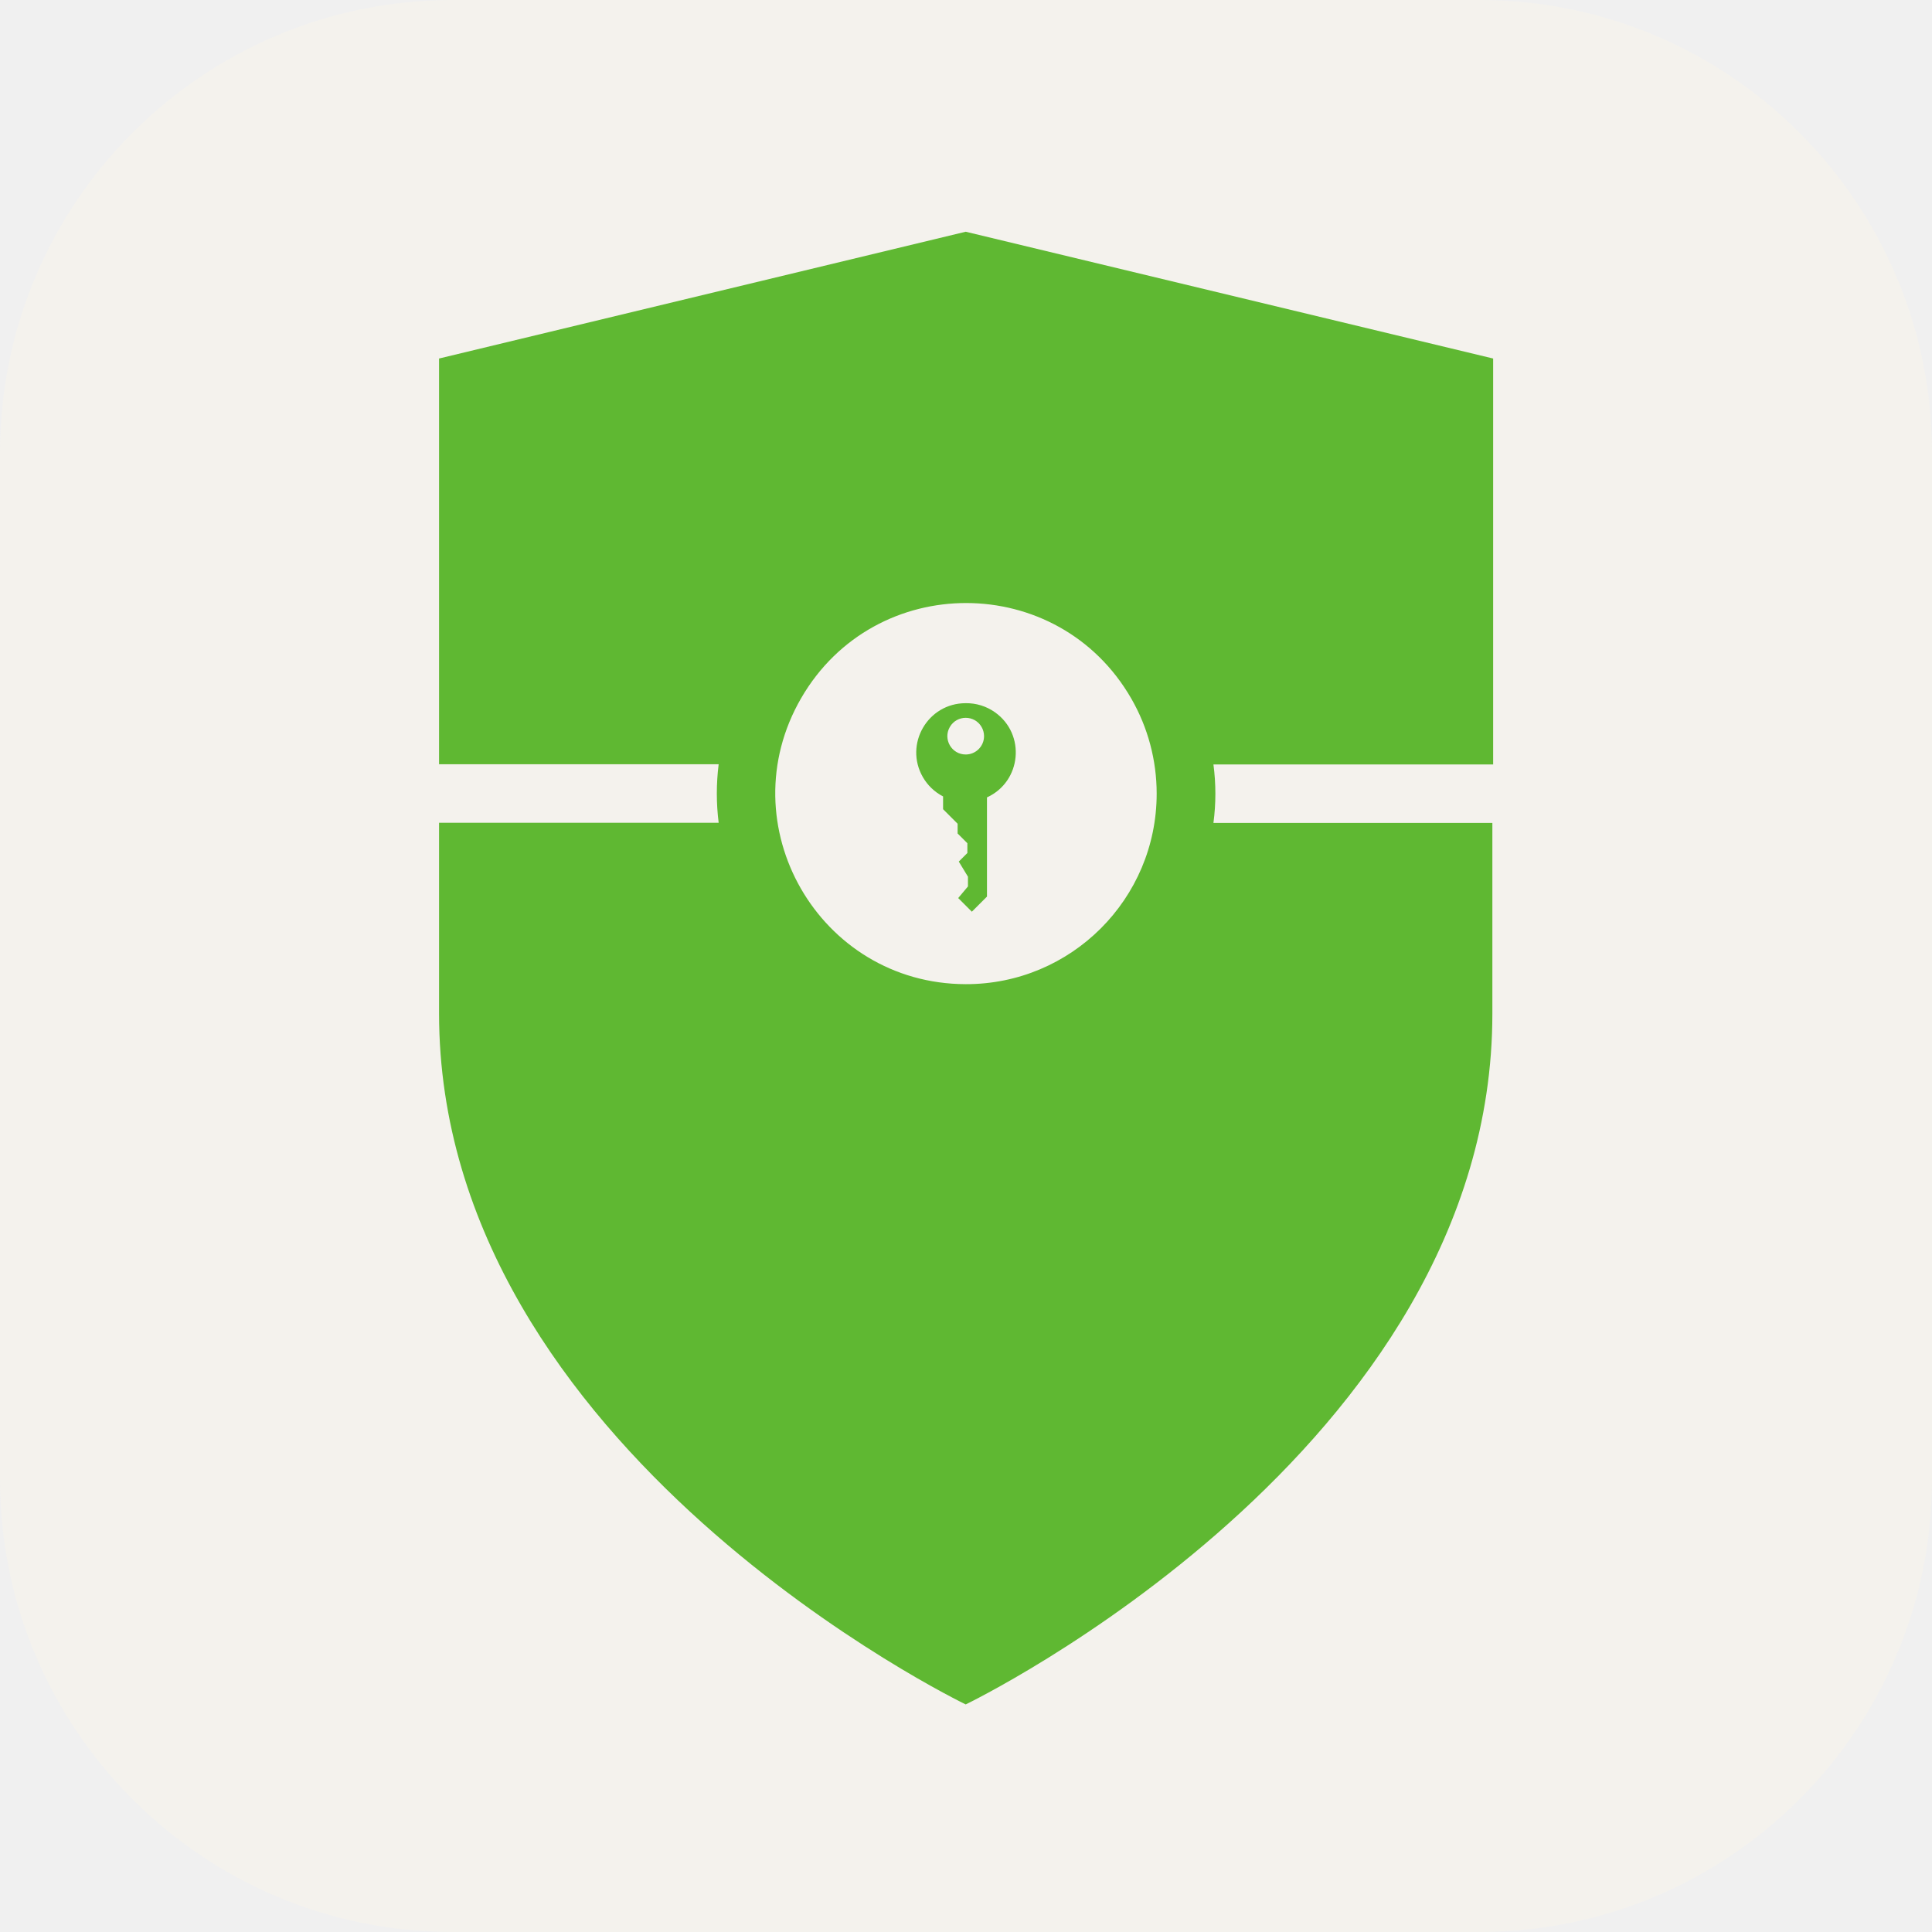
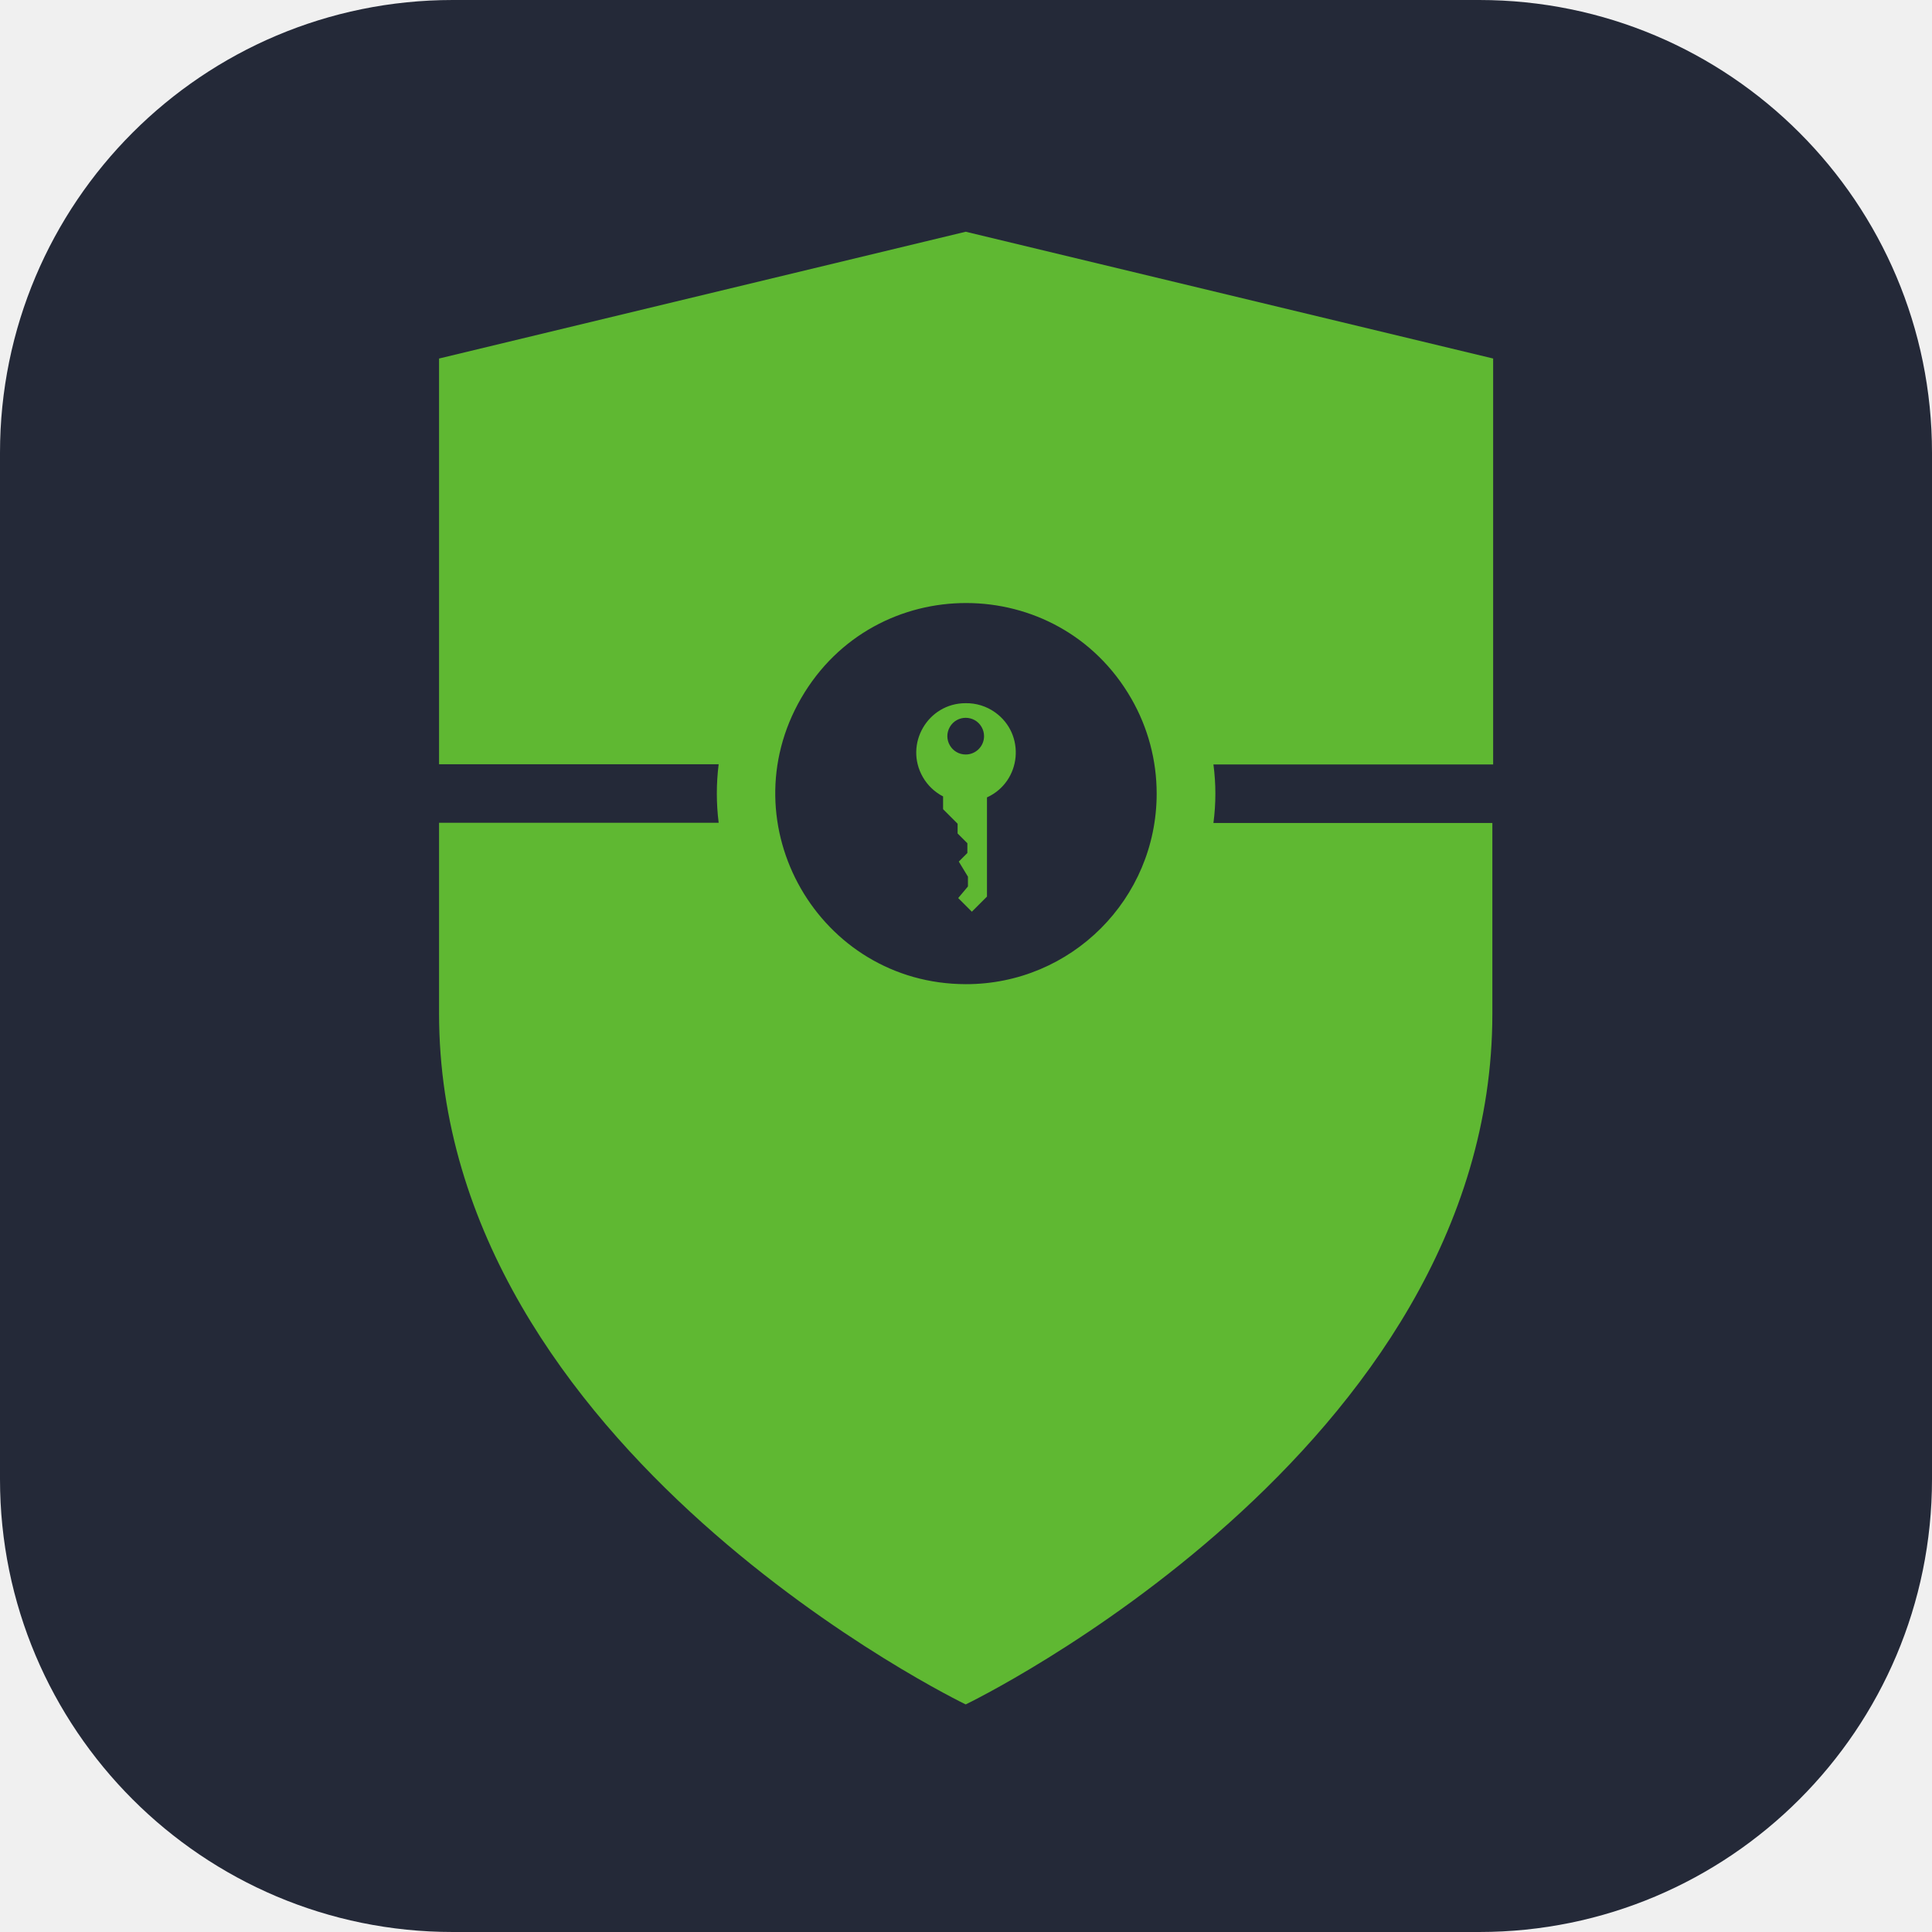
- <svg xmlns="http://www.w3.org/2000/svg" width="256" height="256" fill="none" viewBox="0 0 256 256" id="springsecurity">
+ <svg xmlns="http://www.w3.org/2000/svg" width="256" height="256" viewBox="0 0 256 256" fill="none" id="springsecurity">
  <style>
-         #springsecurity {
-             rect {fill: #242938}
+ #springsecurity {
+     rect {fill: #242938}

-             @media (prefers-color-scheme: light) {
-                 rect {fill: #F4F2ED}
-             }
-         }
-     </style>
-   <rect width="256" height="256" rx="60" fill="#F4F2ED" x="0" y="0" />
-   <g transform="matrix(1.292312, 0, 0, 1.292312, -315.8365, -25.5695)" style="">
-     <path class="cls-1" d="M 397.494 56.546 L 343.414 43.546 L 289.414 56.546 L 289.414 98.146 L 318.084 98.146 C 317.833 100.138 317.833 102.154 318.084 104.146 L 289.414 104.146 L 289.414 123.686 C 289.414 168.546 343.414 194.546 343.414 194.546 C 343.414 194.546 397.414 168.546 397.414 123.716 L 397.414 104.166 L 368.814 104.166 C 369.079 102.175 369.079 100.157 368.814 98.166 L 397.494 98.166 L 397.494 56.546 Z M 343.414 120.696 C 328.373 120.665 319.005 104.363 326.552 91.352 C 334.1 78.34 352.902 78.379 360.396 91.421 C 362.099 94.383 362.994 97.74 362.994 101.156 C 362.994 111.963 354.222 120.718 343.414 120.696 Z" fill="#5FB832" />
-     <path class="cls-1" d="M 343.414 91.886 C 339.519 91.881 337.08 96.095 339.023 99.471 C 339.509 100.315 340.228 101.001 341.094 101.446 L 341.094 102.756 L 342.584 104.246 L 342.584 105.246 L 343.584 106.246 L 343.584 107.246 L 342.704 108.126 L 343.644 109.676 L 343.644 110.676 L 342.644 111.866 L 344.044 113.266 L 345.594 111.716 L 345.594 101.546 C 349.136 99.924 349.594 95.077 346.418 92.821 C 345.542 92.198 344.49 91.871 343.414 91.886 Z M 343.414 97.146 C 341.967 97.146 341.063 95.579 341.786 94.326 C 342.51 93.073 344.319 93.073 345.042 94.326 C 345.207 94.612 345.294 94.936 345.294 95.266 C 345.294 96.304 344.453 97.146 343.414 97.146 Z" fill="#5FB832" />
+     @media (prefers-color-scheme: light) {
+         rect {fill: #F4F2ED}
+     }
+ }
+ </style>
+   <g clip-path="url(#clip0_270_2)">
+     <rect width="256" height="256" rx="60" fill="#242938" />
+     <path d="M197.85 47.506L127.962 30.706L58.177 47.506V101.266H95.227C94.903 103.84 94.903 106.445 95.227 109.02H58.177V134.271C58.177 192.245 127.962 225.845 127.962 225.845C127.962 225.845 197.746 192.245 197.746 134.31V109.046H160.786C161.129 106.473 161.129 103.865 160.786 101.292H197.85V47.506ZM127.962 130.407C108.524 130.367 96.418 109.3 106.171 92.486C115.925 75.67 140.223 75.721 149.908 92.575C152.108 96.403 153.265 100.741 153.265 105.156C153.265 119.122 141.929 130.436 127.962 130.407Z" fill="#5FB832" />
+     <path d="M127.961 93.176C122.928 93.169 119.776 98.615 122.287 102.978C122.915 104.069 123.844 104.955 124.963 105.53V107.223L126.889 109.149V110.441L128.181 111.734V113.026L127.044 114.163L128.259 116.166V117.458L126.966 118.996L128.776 120.806L130.779 118.802V105.66C135.356 103.564 135.948 97.3 131.844 94.384C130.711 93.579 129.352 93.156 127.961 93.176ZM127.961 99.974C126.091 99.974 124.923 97.948 125.858 96.329C126.793 94.71 129.131 94.71 130.065 96.329C130.279 96.699 130.391 97.118 130.391 97.544C130.391 98.885 129.304 99.974 127.961 99.974Z" fill="#5FB832" />
  </g>
+   <defs>
+     <clipPath id="clip0_270_2">
+       <rect width="256" height="256" fill="white" />
+     </clipPath>
+   </defs>
</svg>
